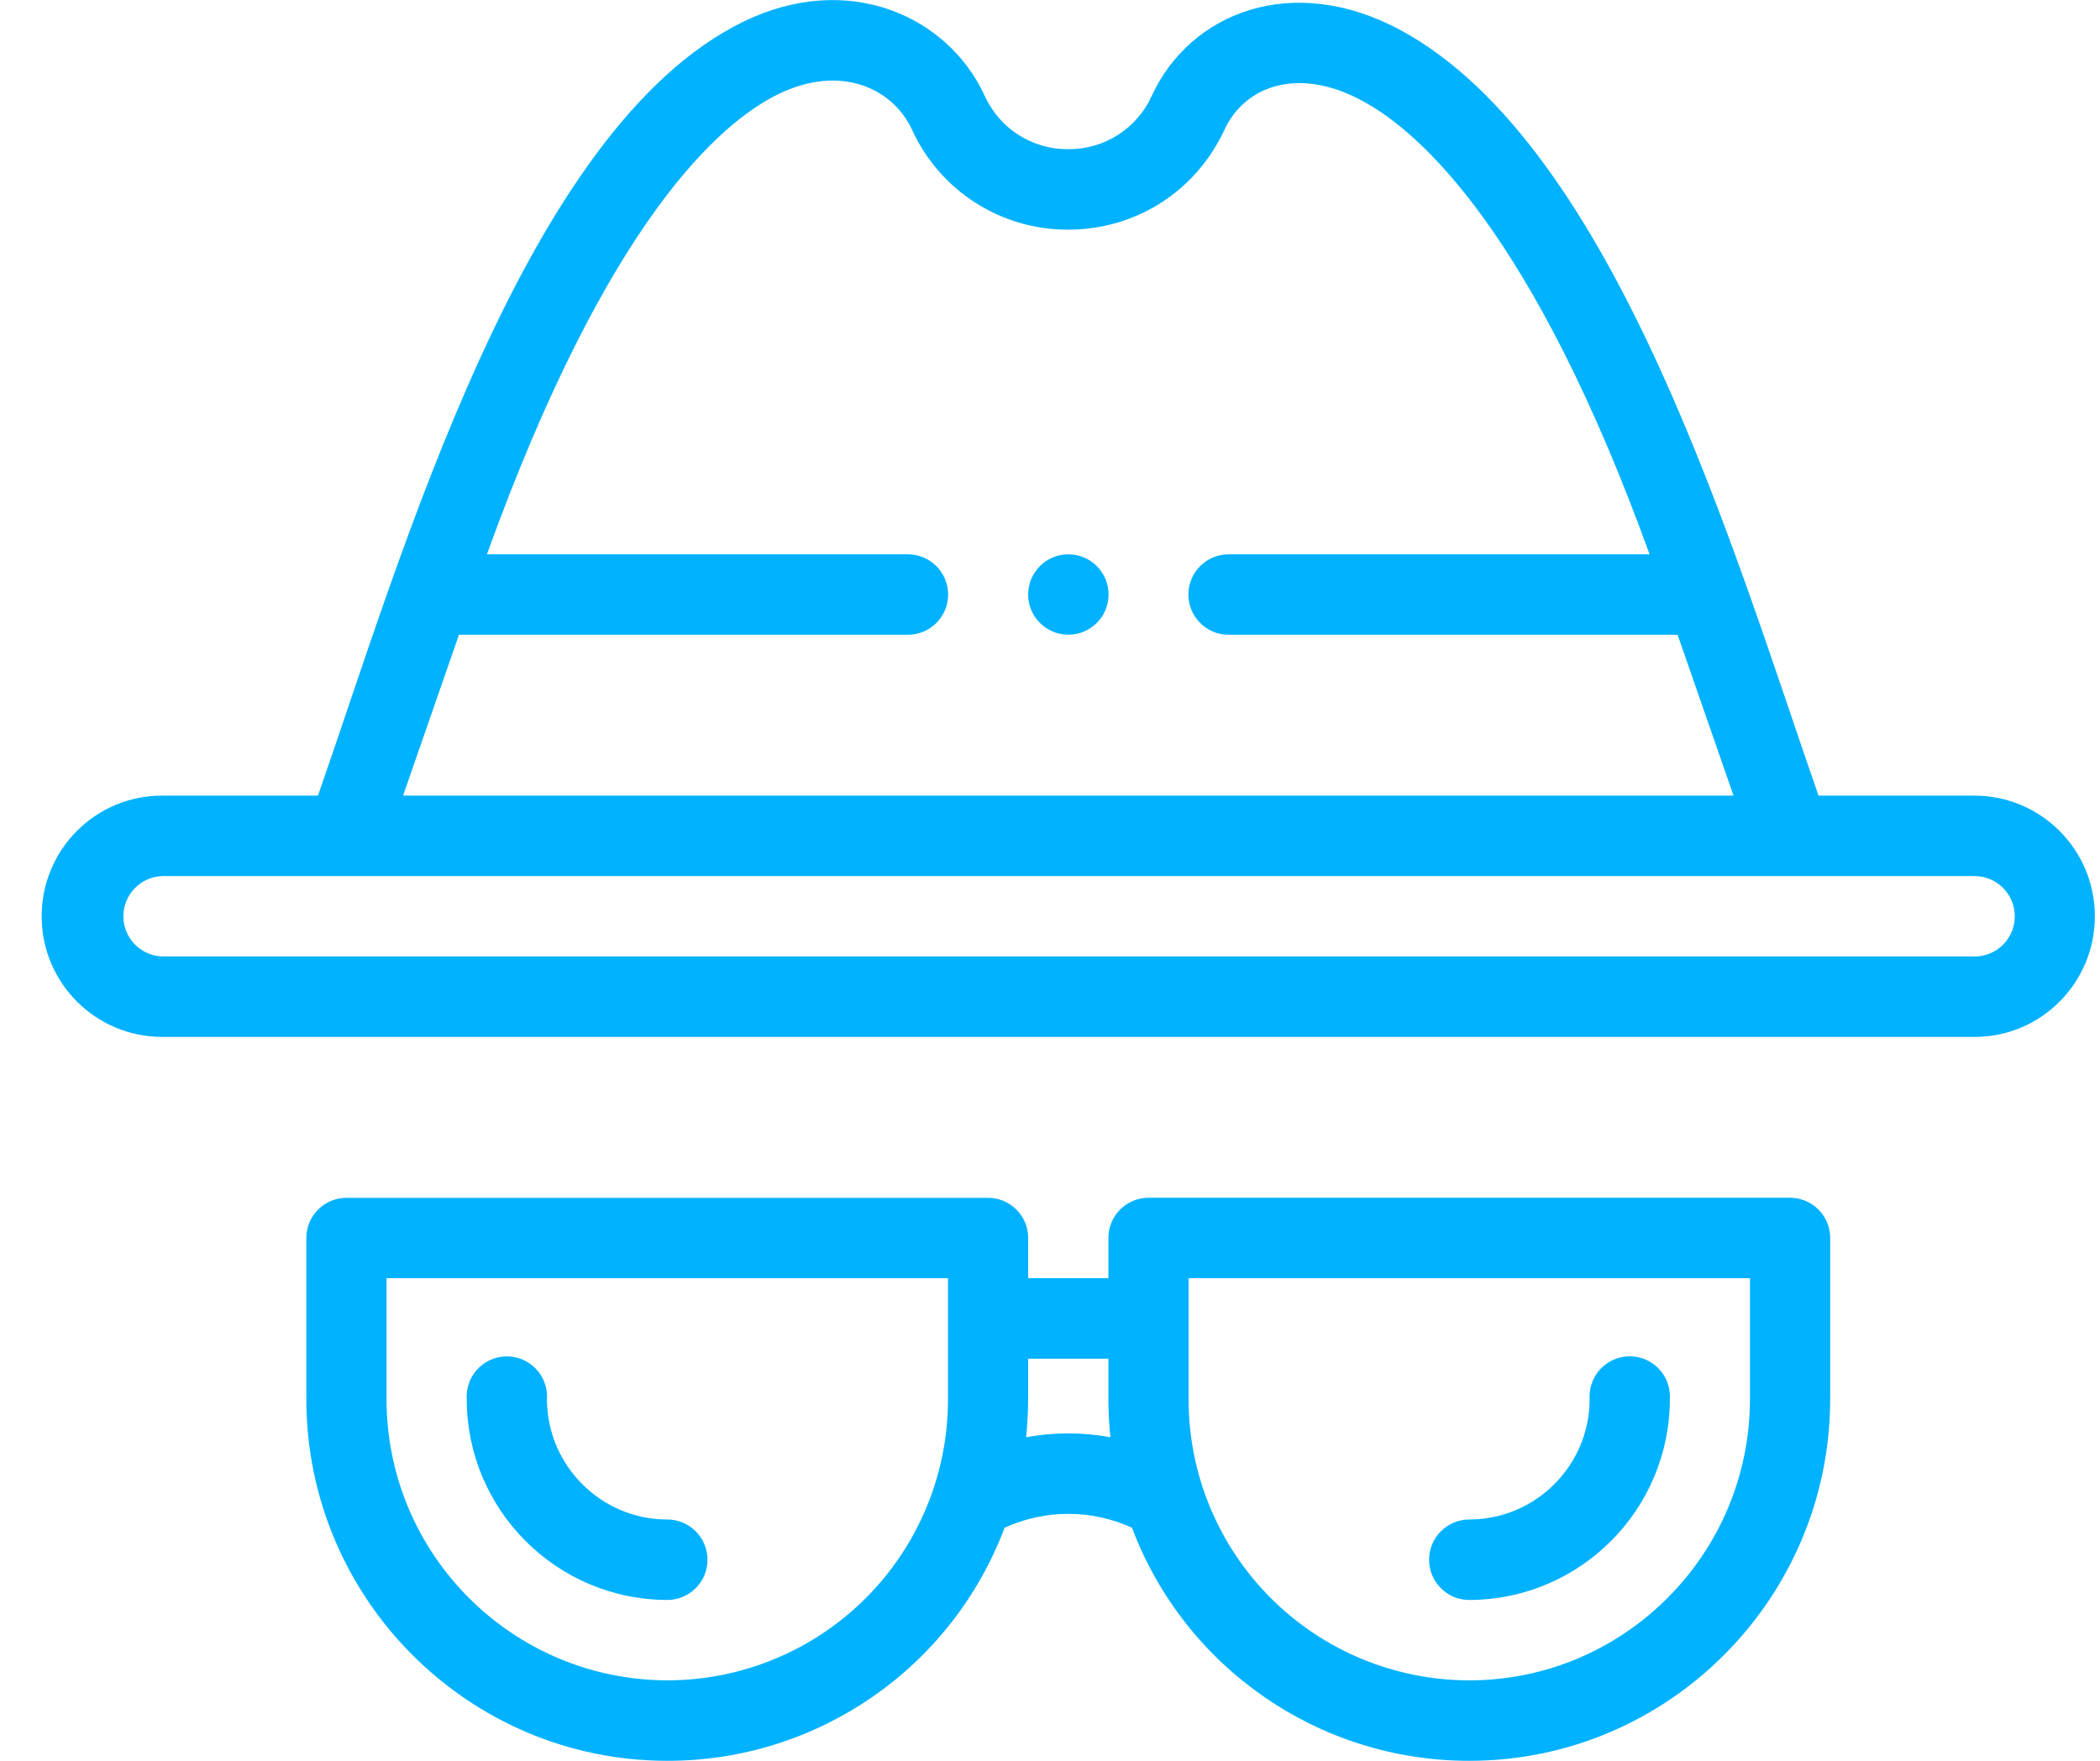
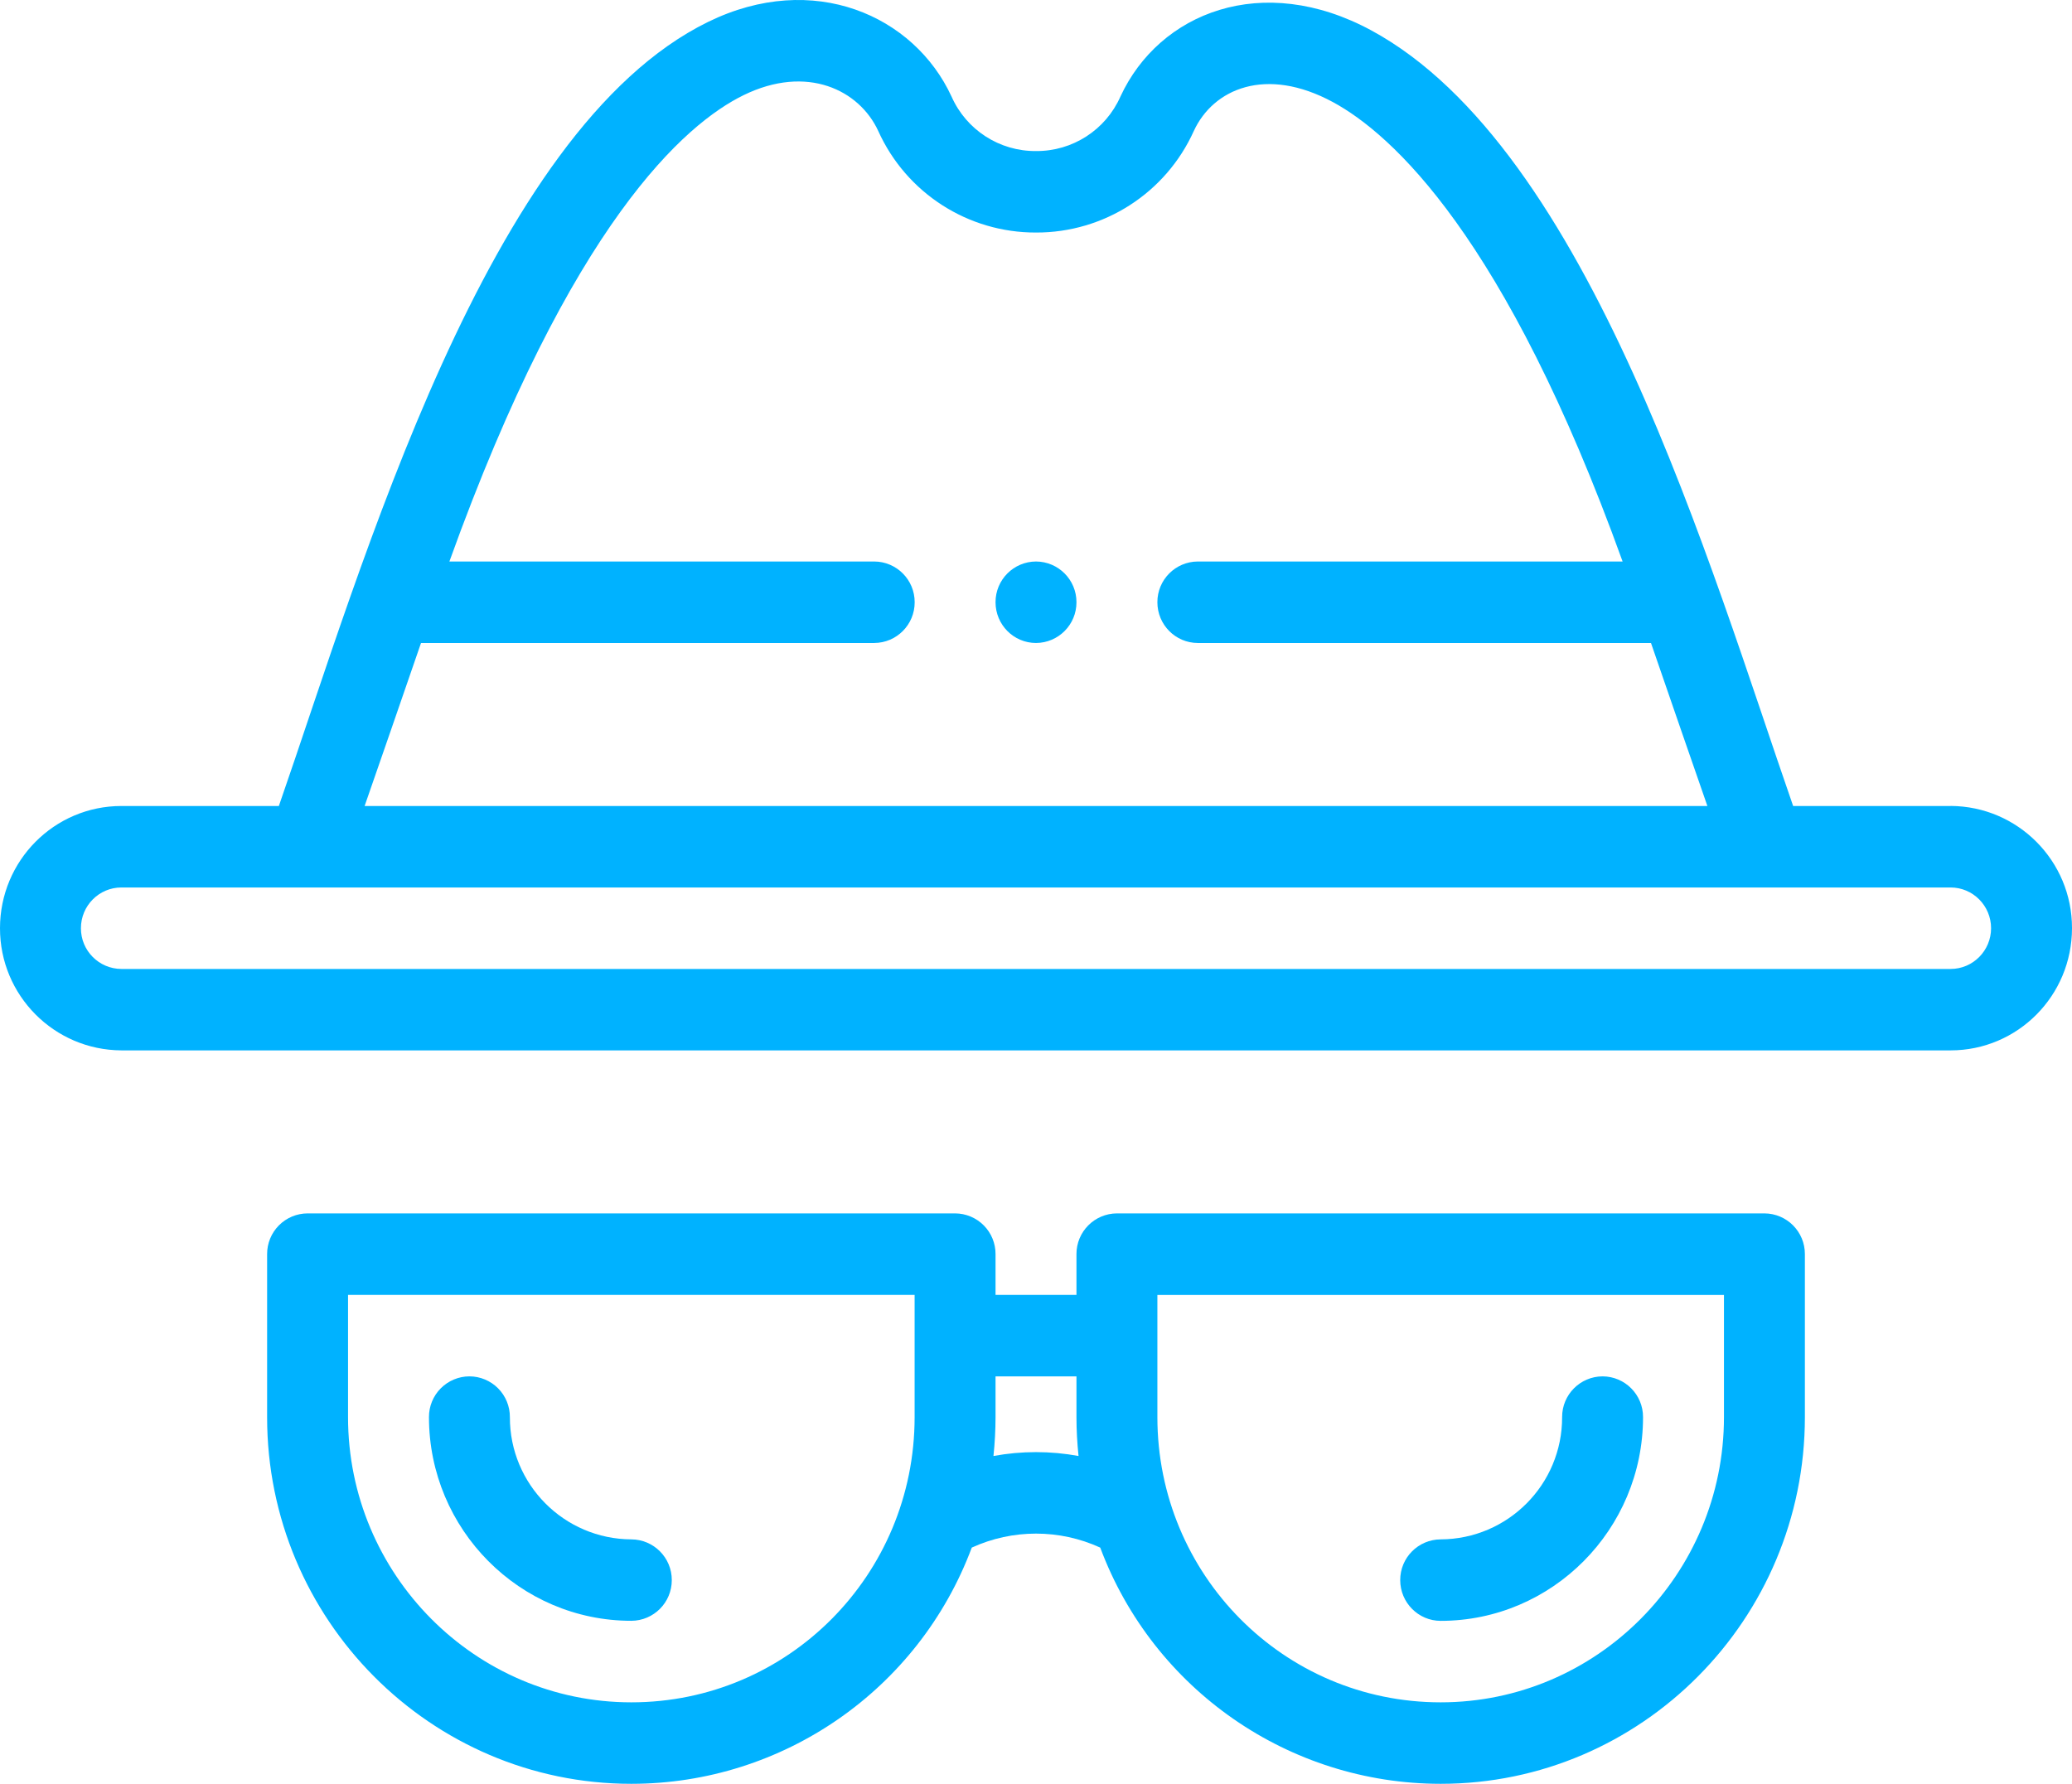
- <svg xmlns="http://www.w3.org/2000/svg" width="31" height="26" fill="none">
-   <path d="M15.77 8.185a.593.593 0 10.002 1.187.593.593 0 00-.002-1.187z" fill="#00B2FF" />
-   <path d="M29.148 11.748h-2.303C25.63 8.27 23.869 2.172 20.677.446c-1.596-.862-3.105-.26-3.672.963a1.34 1.34 0 01-1.235.794 1.34 1.34 0 01-1.236-.793c-.547-1.182-2.02-1.84-3.56-1.09-3.242 1.58-5.056 7.924-6.28 11.428H2.391c-.981 0-1.776.797-1.776 1.782a1.78 1.78 0 001.776 1.781h26.757c.981 0 1.776-.797 1.776-1.781a1.78 1.78 0 00-1.776-1.782zM6.774 9.373h6.628a.593.593 0 000-1.188H7.188c1.784-4.944 3.451-6.381 4.303-6.796.93-.452 1.694-.074 1.97.522a2.523 2.523 0 002.309 1.48c.978 0 1.875-.547 2.308-1.48.284-.613 1.053-.952 2.037-.42.856.463 2.518 1.948 4.236 6.694h-6.214a.593.593 0 000 1.188h6.628l.825 2.375H5.95c.214-.614.524-1.505.825-2.375zm22.374 4.75H2.391a.594.594 0 010-1.187h26.757a.593.593 0 010 1.188zm-14.562 3.564H5.114a.593.593 0 00-.592.593v2.376C4.522 23.603 6.912 26 9.85 26a5.316 5.316 0 004.98-3.442 2.265 2.265 0 011.88 0A5.316 5.316 0 0021.69 26c2.937 0 5.327-2.398 5.327-5.345V18.28a.593.593 0 00-.592-.594h-9.471a.593.593 0 00-.592.594v.594h-1.184v-.594a.593.593 0 00-.592-.593zM9.85 24.812a4.154 4.154 0 01-4.144-4.156v-1.782h8.288v1.782a4.145 4.145 0 01-4.144 4.156zm7.696-5.938h8.287v1.782c0 2.292-1.859 4.156-4.143 4.156a4.145 4.145 0 01-4.144-4.156v-1.782zm-1.184 1.188v.594c0 .19.01.379.03.566a3.455 3.455 0 00-1.245 0c.02-.188.03-.377.03-.566v-.594h1.185z" fill="#00B2FF" />
-   <path d="M9.85 22.437c-.98 0-1.776-.8-1.776-1.781a.593.593 0 10-1.184 0 2.968 2.968 0 002.96 2.969.593.593 0 000-1.188zm11.84 1.188a2.968 2.968 0 002.96-2.97.593.593 0 10-1.184 0 1.78 1.78 0 01-1.776 1.782.593.593 0 000 1.188z" fill="#00B2FF" />
+ <svg xmlns="http://www.w3.org/2000/svg" width="36" height="31" fill="none">
+   <path d="M18 9.758a.706.706 0 00-.703.708c0 .391.315.708.703.708a.706.706 0 00.703-.708.706.706 0 00-.703-.708z" fill="#00B2FF" />
+   <path d="M33.89 14.007h-2.735C29.712 9.859 27.62 2.587 23.829.53c-1.896-1.028-3.688-.31-4.362 1.148A1.59 1.59 0 0118 2.625a1.59 1.59 0 01-1.467-.946C15.883.27 14.133-.514 12.304.38 8.453 2.264 6.3 9.828 4.845 14.007H2.11c-1.166 0-2.11.95-2.11 2.123a2.12 2.12 0 002.11 2.124h31.78c1.166 0 2.11-.95 2.11-2.124a2.12 2.12 0 00-2.11-2.124zM7.316 11.174h7.872a.706.706 0 00.704-.708.706.706 0 00-.704-.708h-7.38c2.12-5.896 4.1-7.609 5.111-8.104 1.104-.54 2.013-.088 2.34.622A2.996 2.996 0 0018 4.041a2.996 2.996 0 002.742-1.765c.337-.73 1.25-1.134 2.42-.5 1.016.552 2.99 2.322 5.03 7.982h-7.38a.706.706 0 00-.703.708c0 .391.315.708.703.708h7.873c.355 1.033.725 2.098.98 2.833H6.335c.255-.733.623-1.796.98-2.833zm26.576 5.665H2.109a.706.706 0 01-.703-.708c0-.391.315-.708.703-.708h31.782c.387 0 .703.317.703.708 0 .39-.315.708-.703.708zm-17.298 4.248H5.344a.705.705 0 00-.703.708v2.832C4.64 28.142 7.479 31 10.969 31a6.316 6.316 0 005.915-4.105 2.681 2.681 0 012.232 0A6.315 6.315 0 0025.031 31c3.49 0 6.328-2.859 6.328-6.373v-2.832a.706.706 0 00-.703-.708h-11.25a.706.706 0 00-.703.708v.708h-1.406v-.708a.705.705 0 00-.703-.708zm-5.625 8.497c-2.714 0-4.922-2.224-4.922-4.956v-2.125h9.844v2.125c0 2.74-2.197 4.956-4.922 4.956zm9.14-7.08h9.844v2.123c0 2.733-2.208 4.957-4.922 4.957-2.732 0-4.922-2.223-4.922-4.956v-2.125zm-1.406 1.415v.709c0 .226.013.451.036.675a4.08 4.08 0 00-1.478 0 6.62 6.62 0 00.036-.675v-.709h1.406z" fill="#00B2FF" />
+   <path d="M10.969 26.752a2.12 2.12 0 01-2.11-2.125.705.705 0 00-.703-.708.705.705 0 00-.703.708c0 1.952 1.577 3.54 3.516 3.54a.706.706 0 00.703-.707.706.706 0 00-.703-.708zm14.062 1.416c1.939 0 3.516-1.589 3.516-3.54a.706.706 0 00-.703-.709.706.706 0 00-.703.708 2.12 2.12 0 01-2.11 2.125.706.706 0 00-.703.708c0 .39.315.708.703.708z" fill="#00B2FF" />
</svg>
